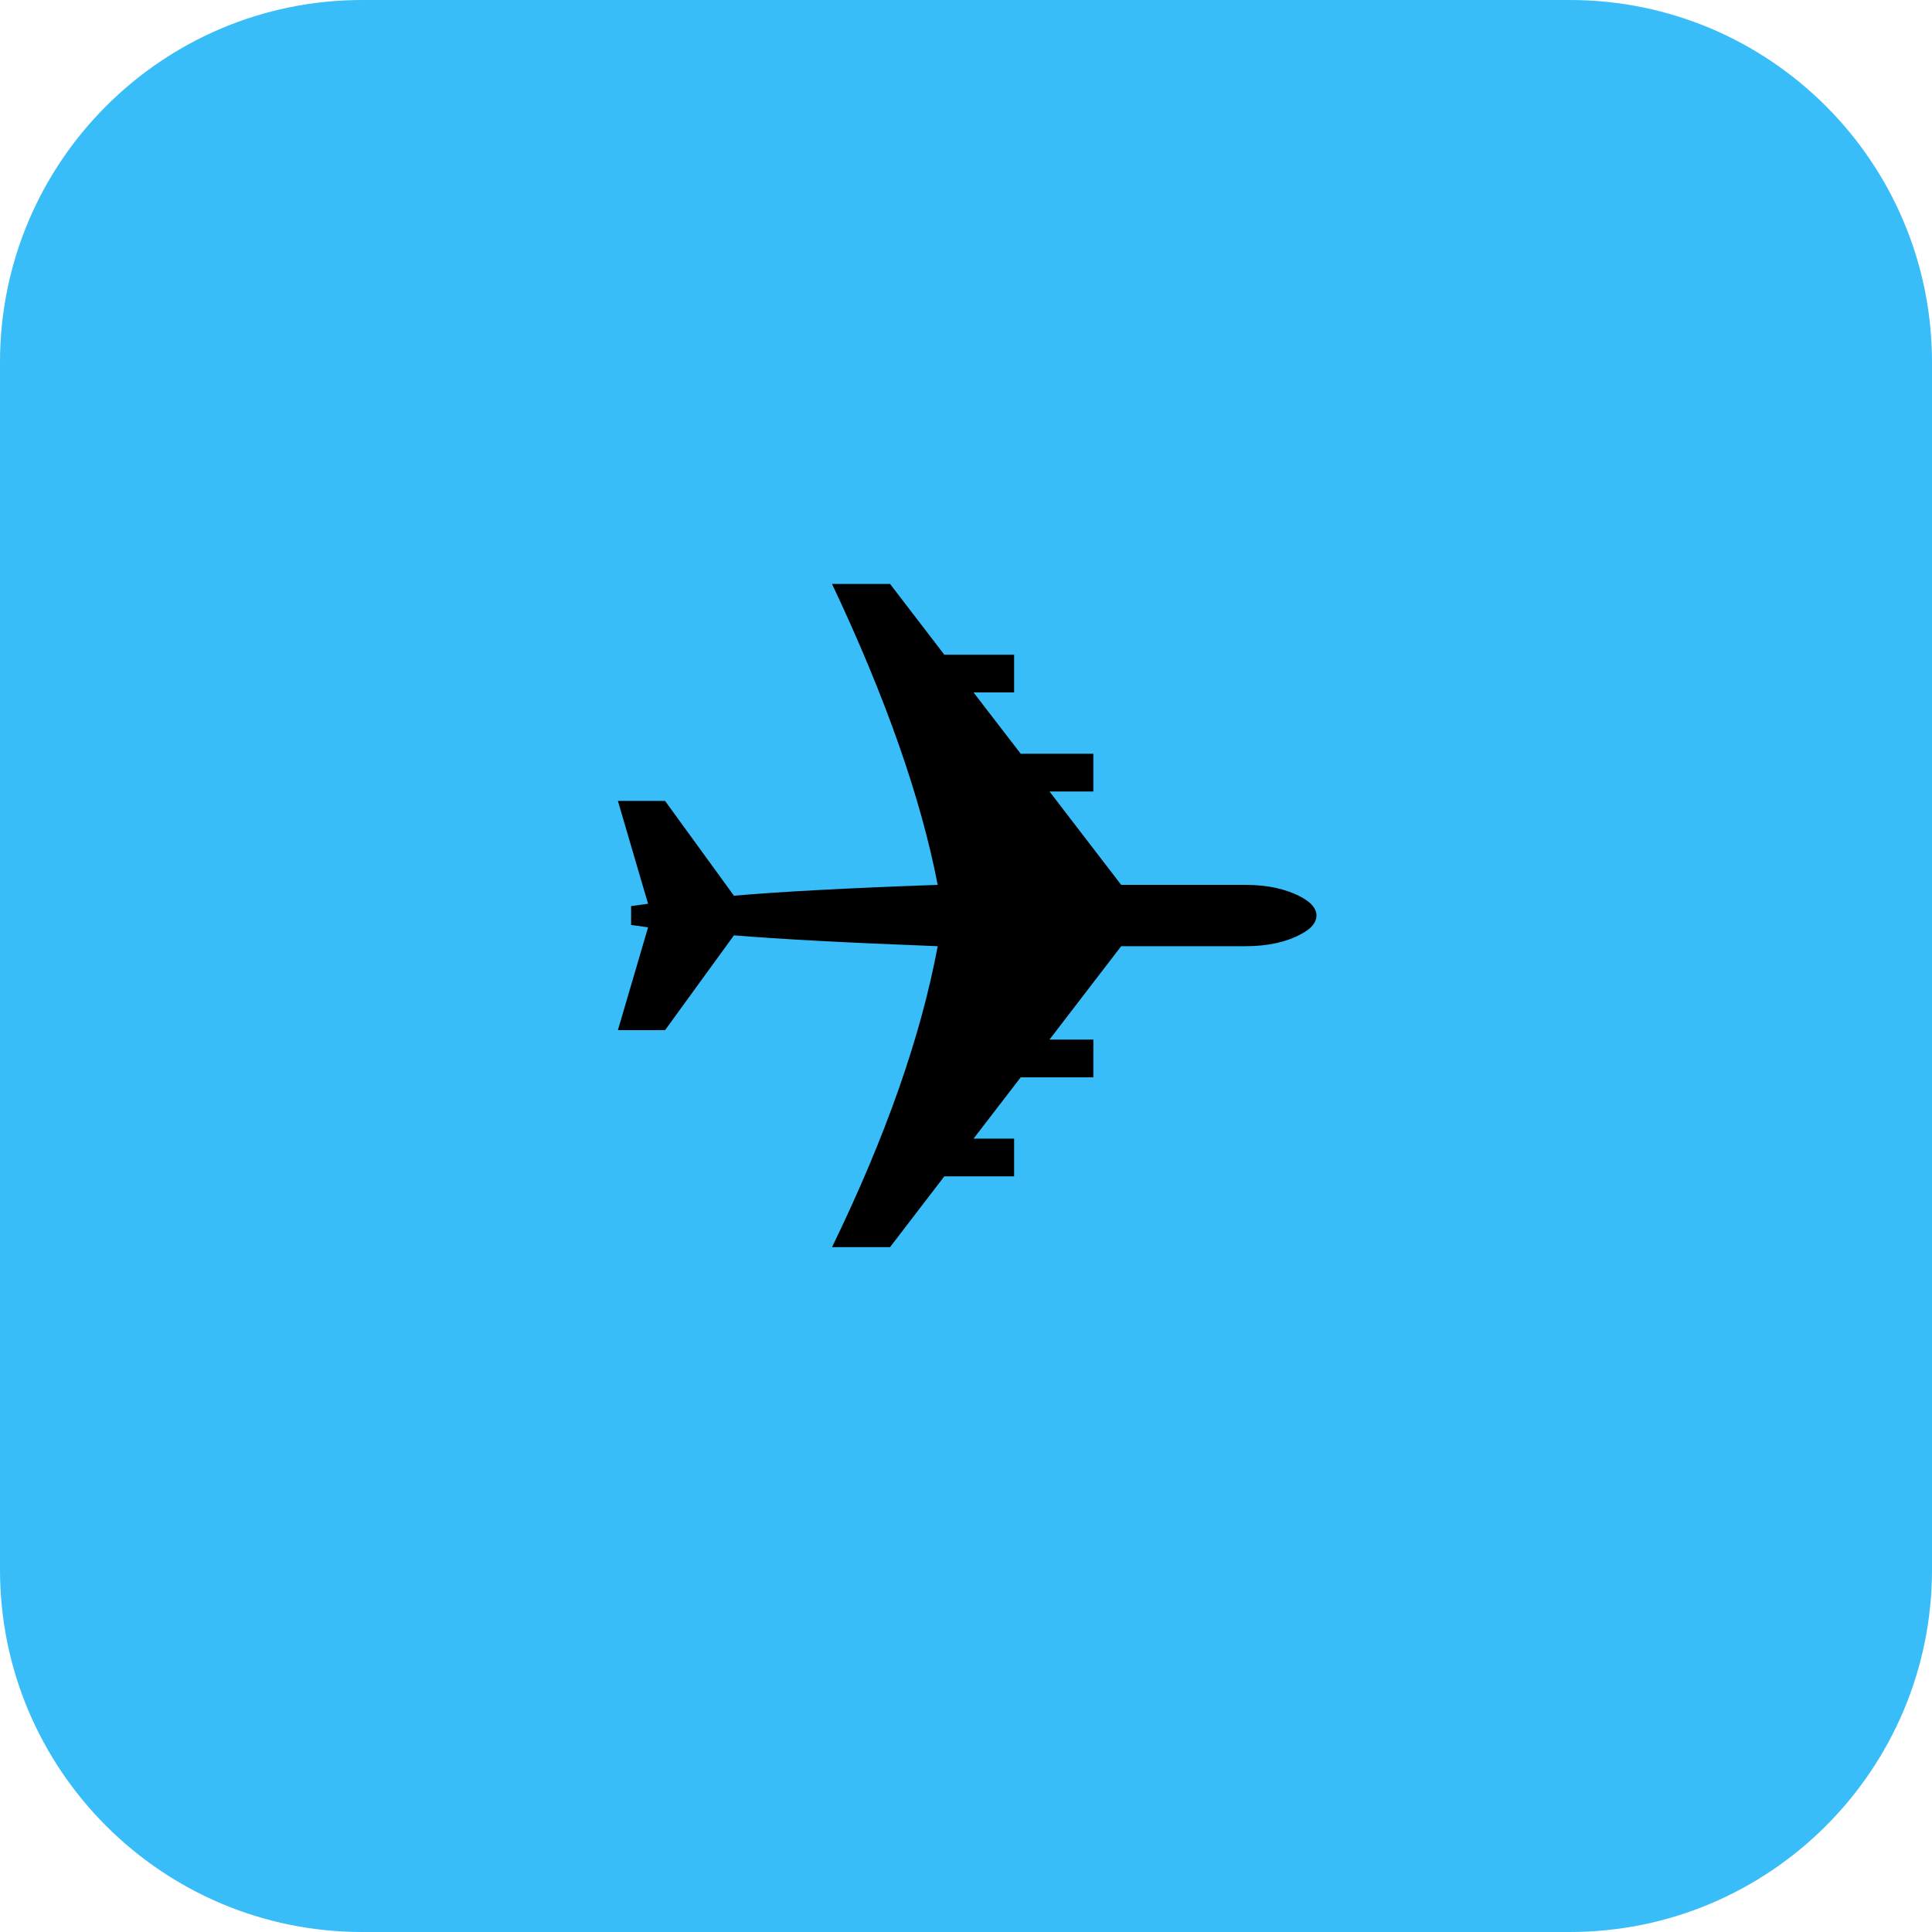
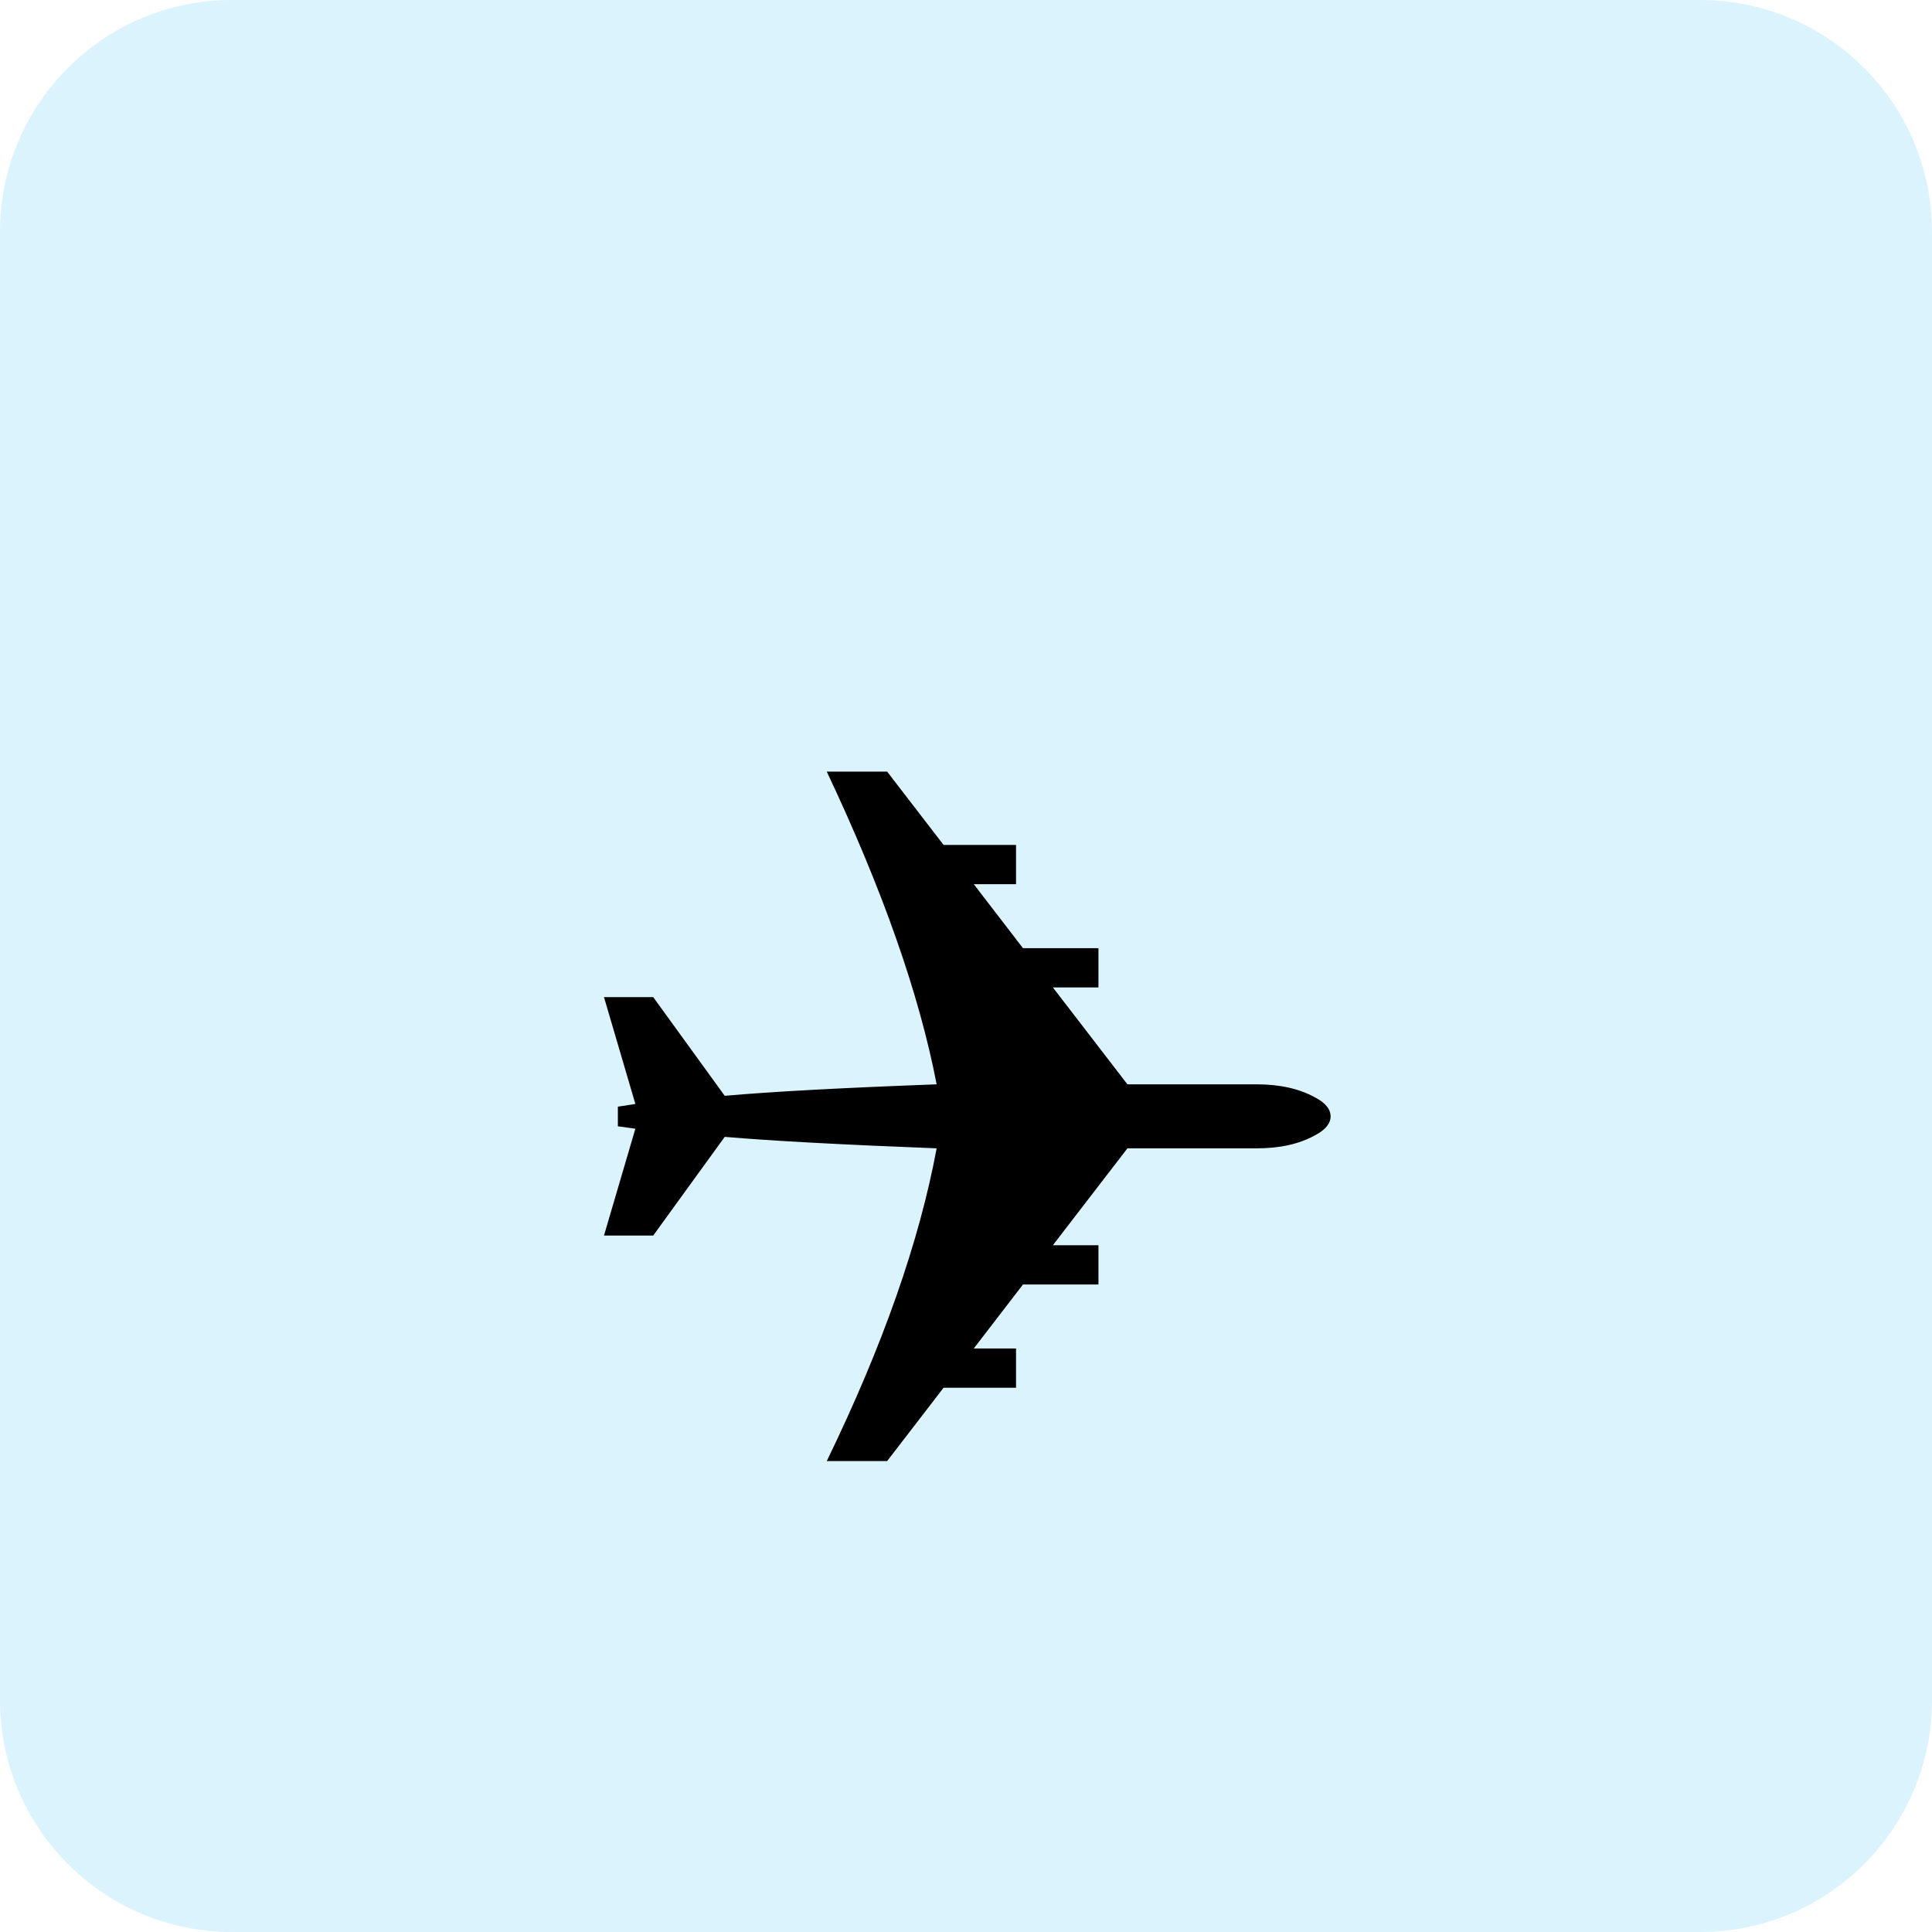
- <svg xmlns="http://www.w3.org/2000/svg" viewBox="0 0 64 64" width="64" height="64">
-   <rect width="64" height="64" fill="#38bdf8" rx="12" />
-   <text x="32" y="42" font-size="32" text-anchor="middle" font-family="Arial">✈️</text>
+ <svg xmlns="http://www.w3.org/2000/svg" viewBox="0 0 100 100">
+   <rect width="100" height="100" fill="rgba(56,189,248,0.18)" rx="12" />
+   <text x="50" y="62" font-size="52" text-anchor="middle" dominant-baseline="middle">✈️</text>
</svg>
